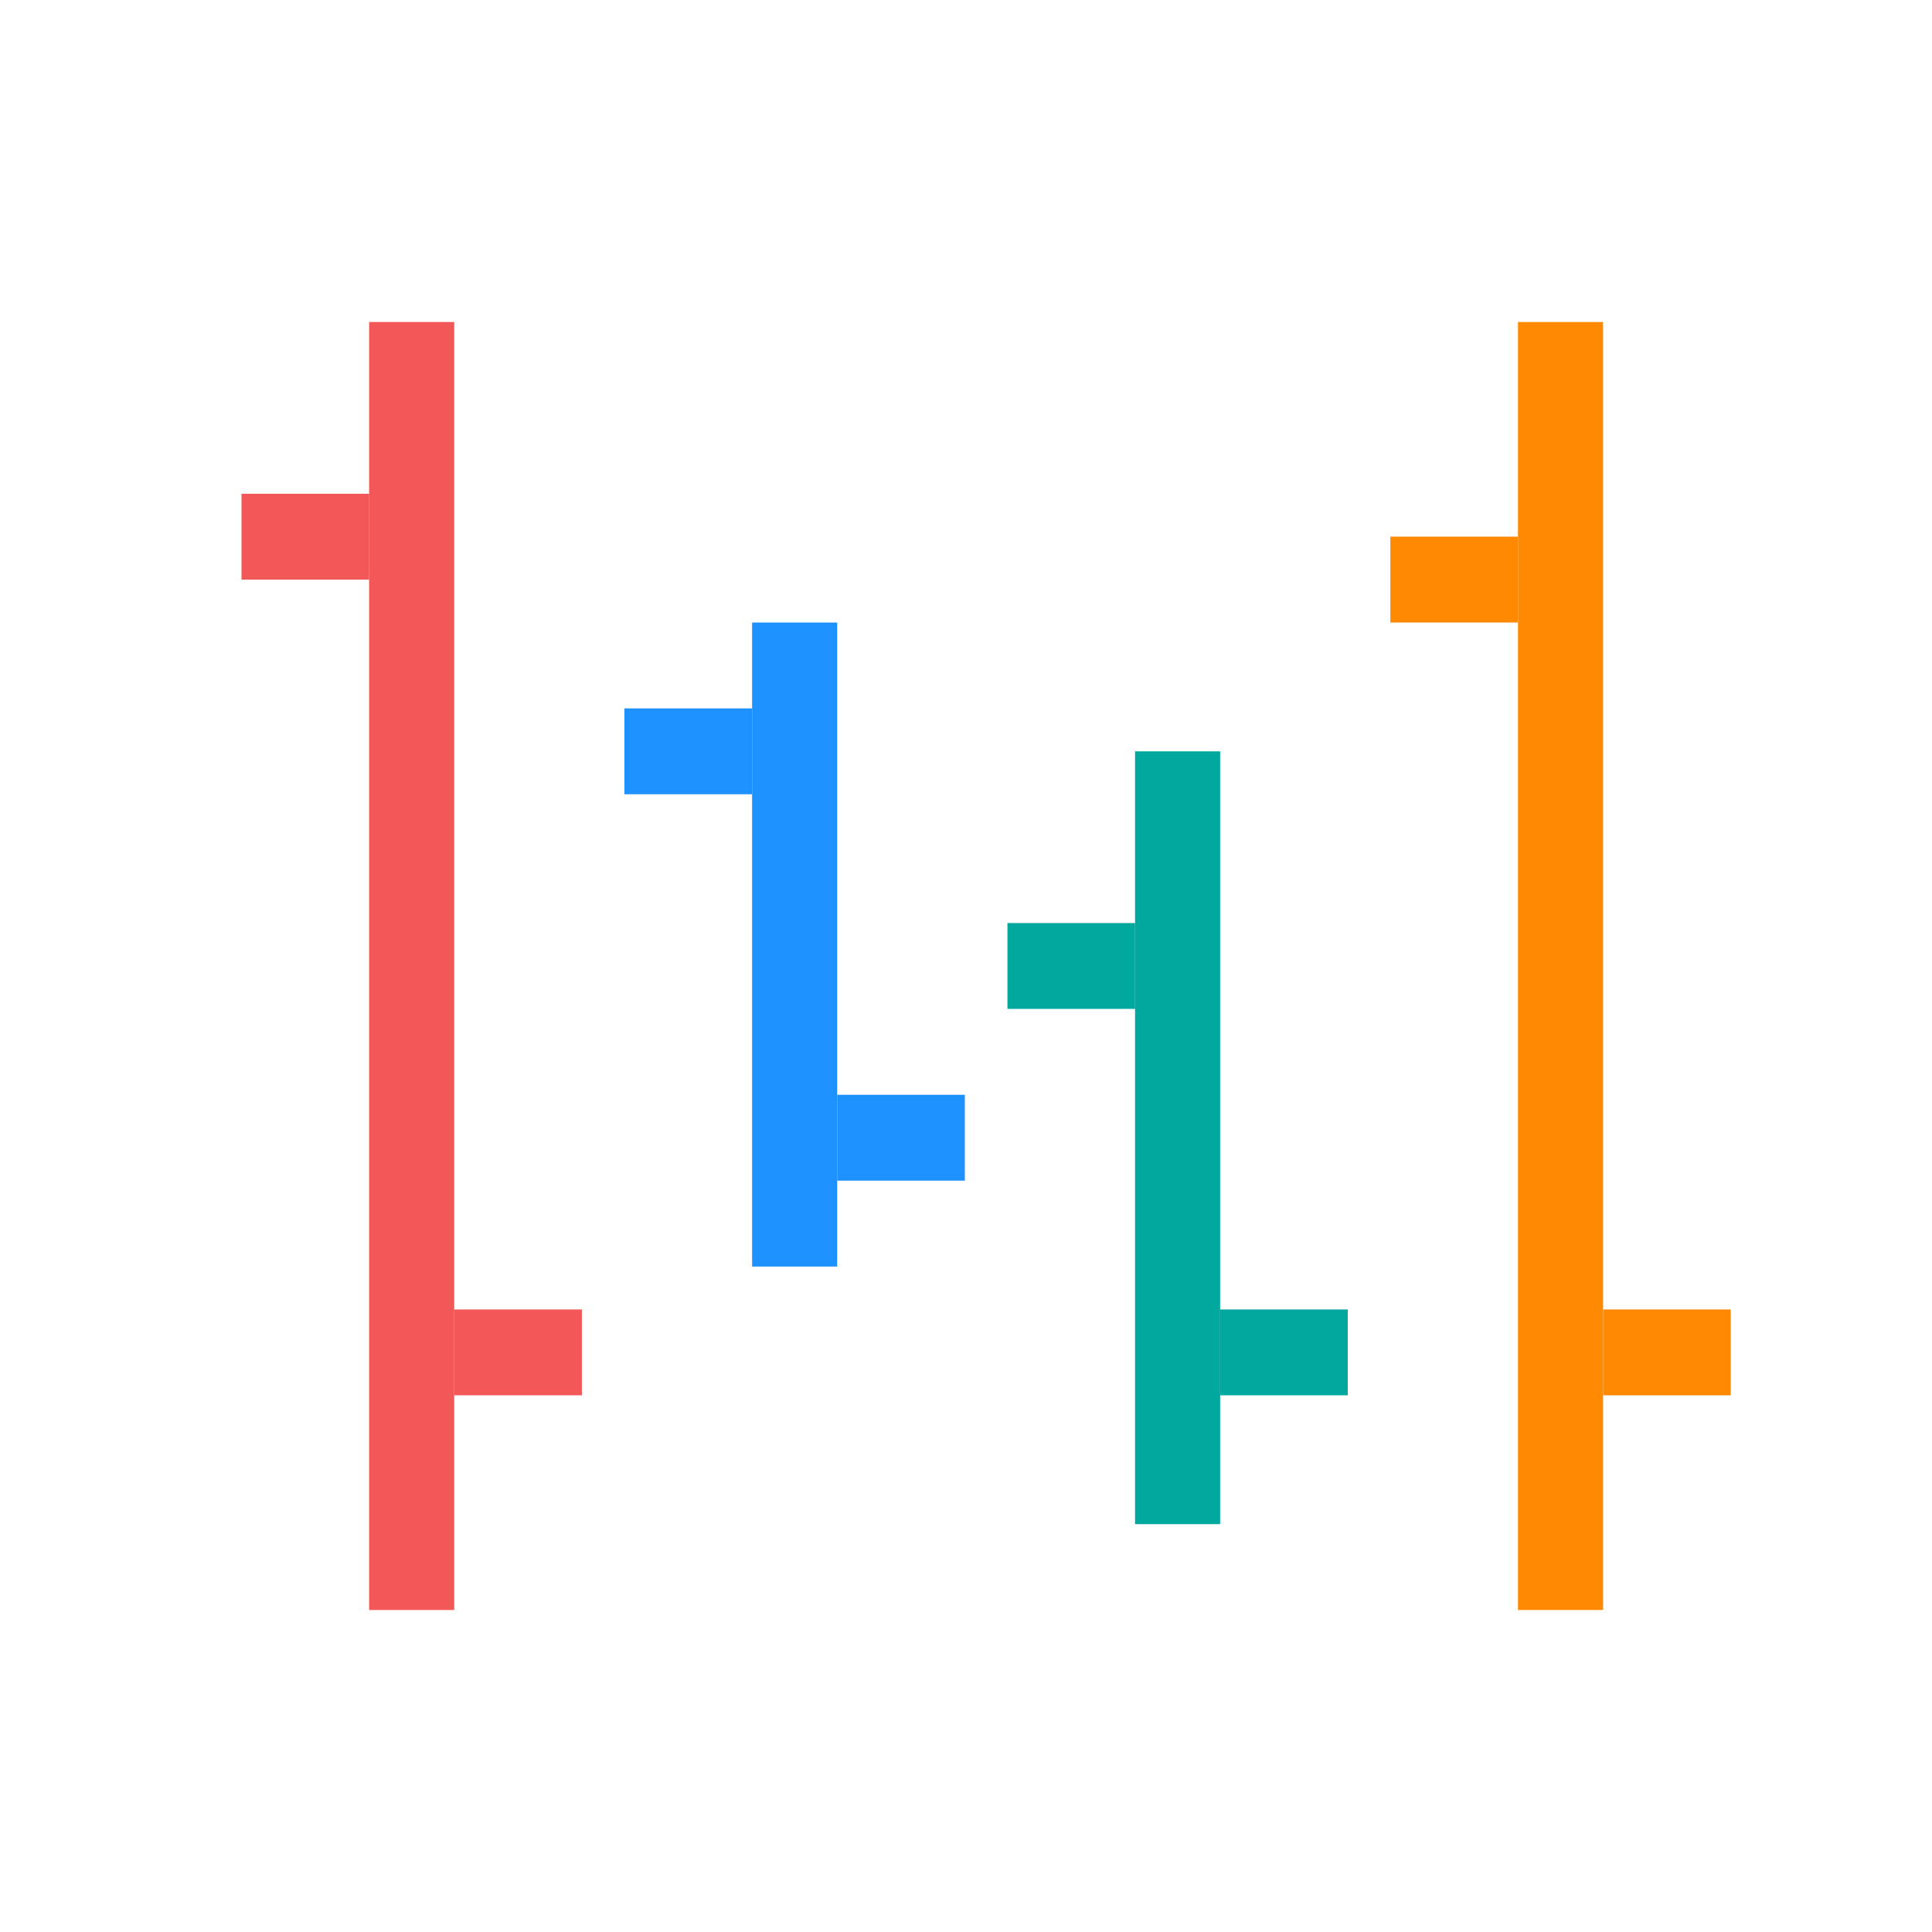
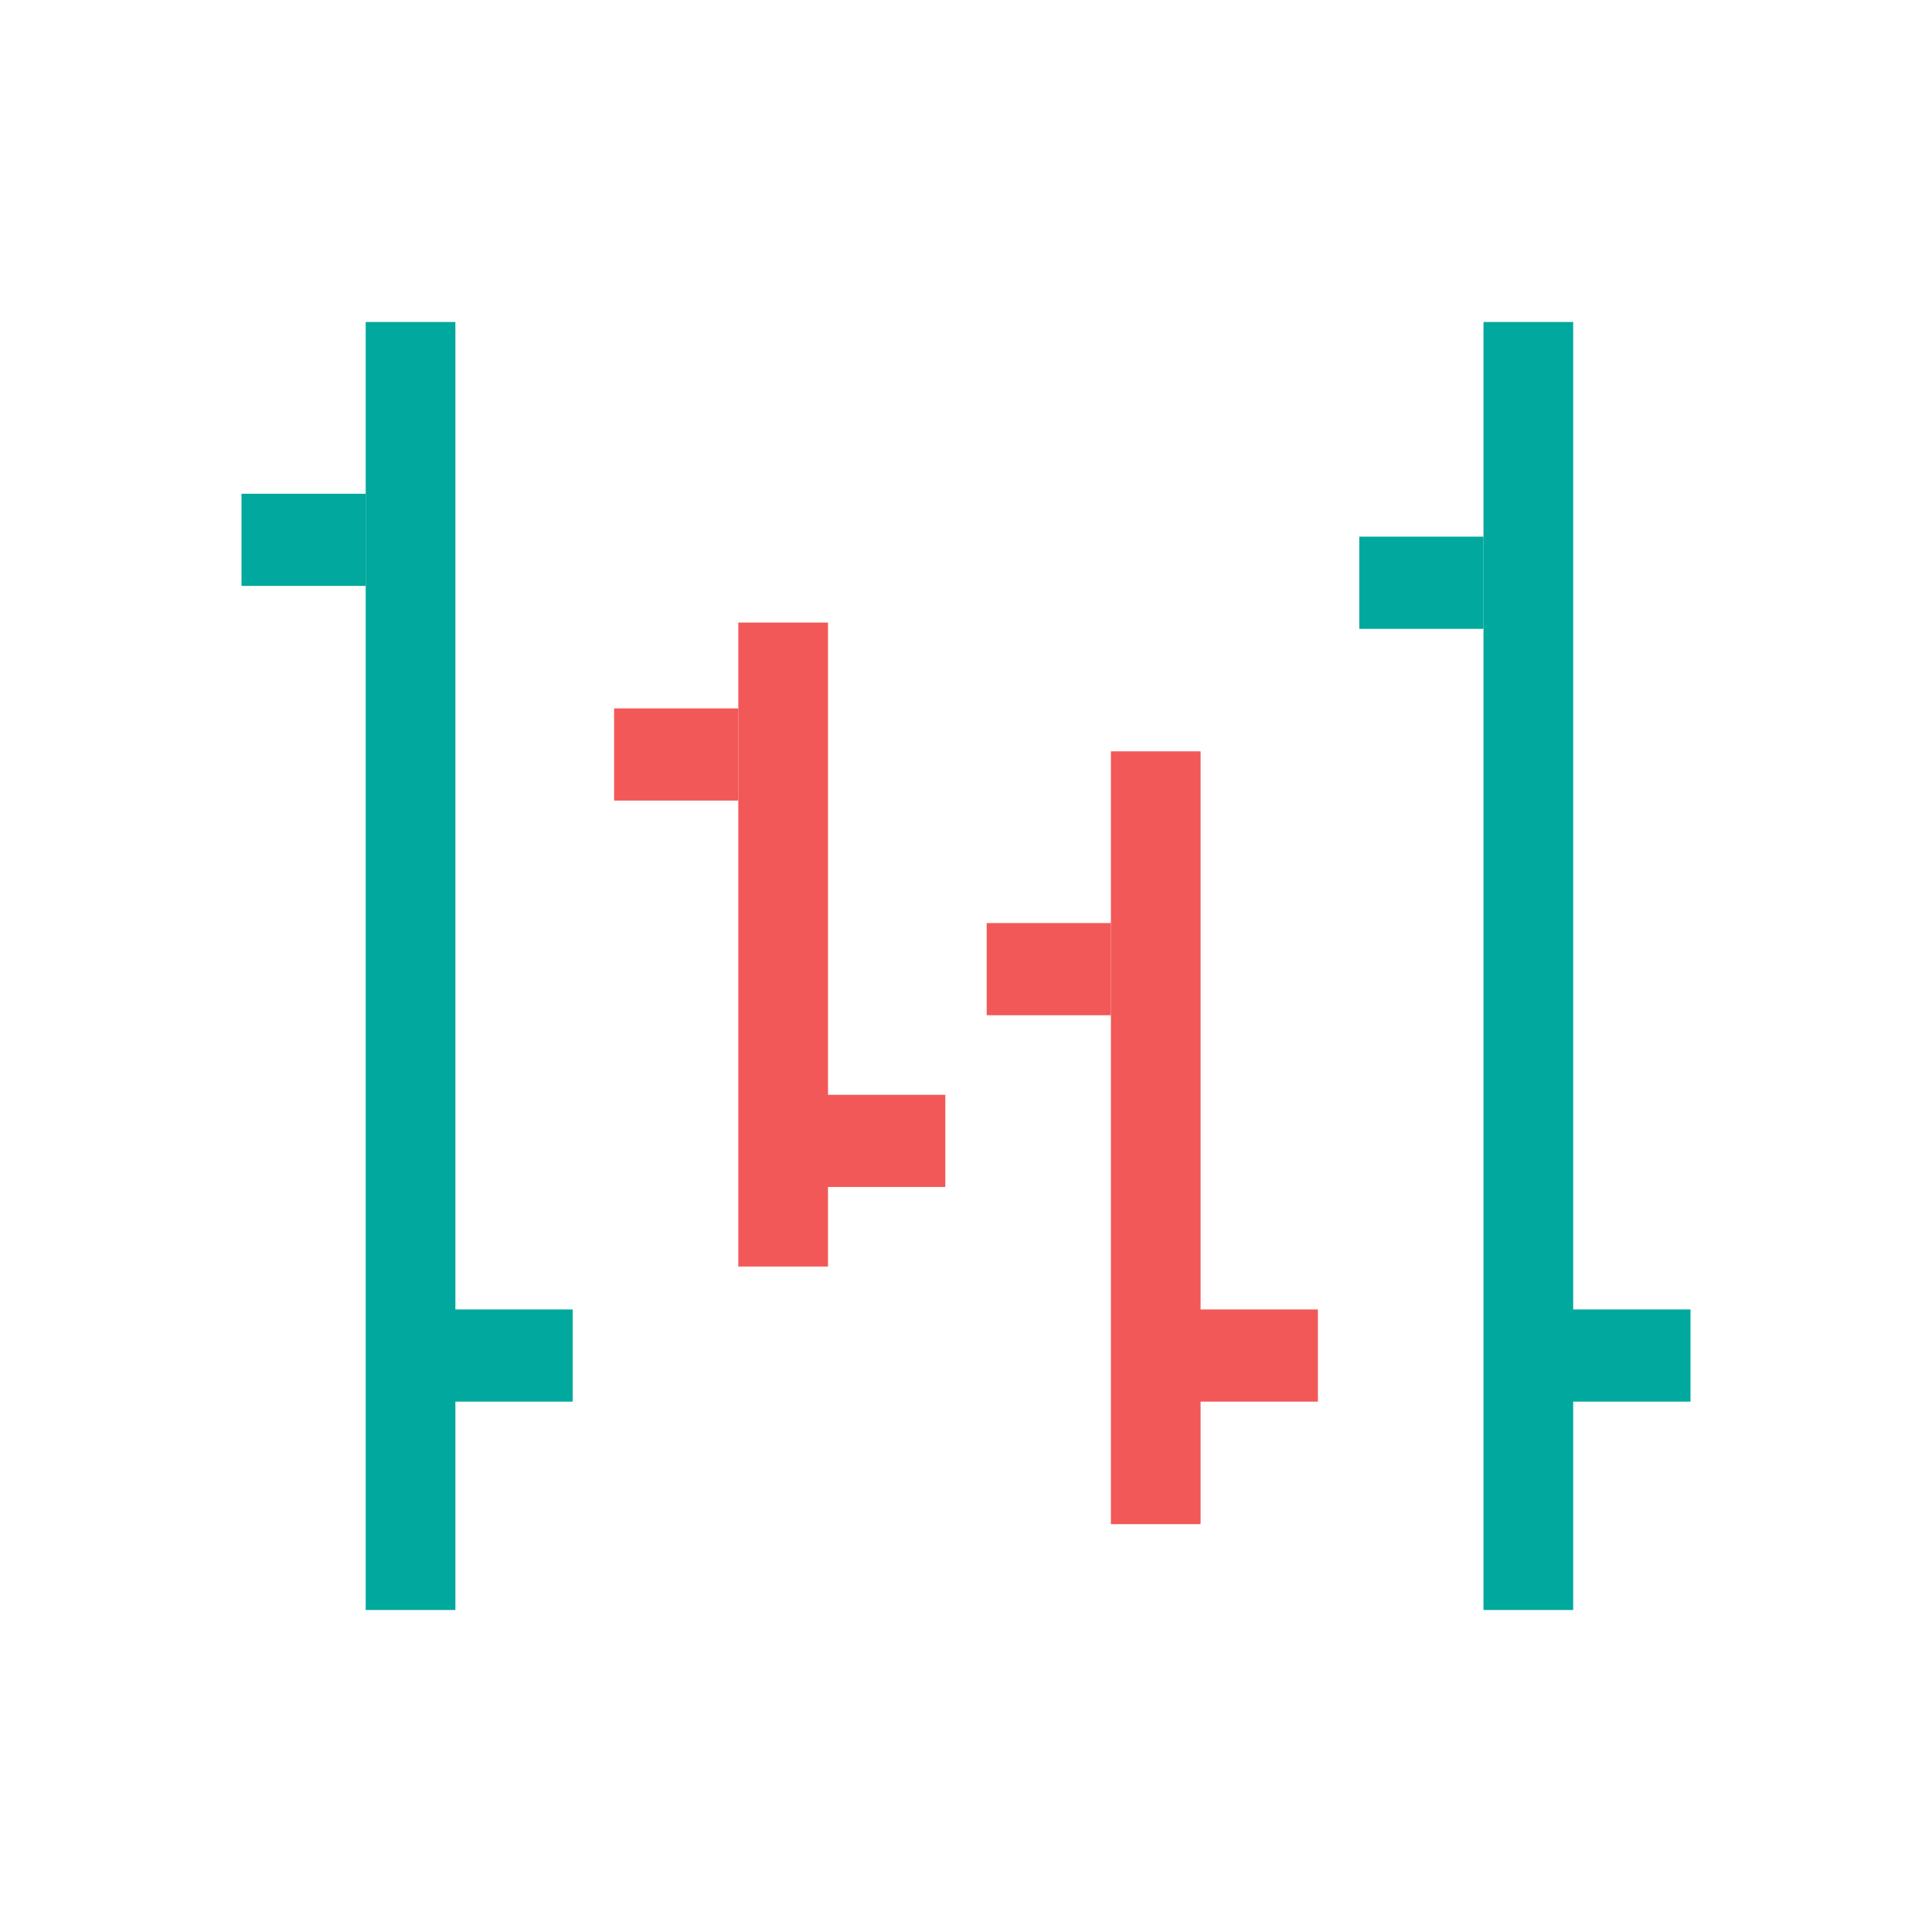
<svg xmlns="http://www.w3.org/2000/svg" width="48" height="48" viewBox="0 0 48 48" fill="none">
-   <rect x="37.714" y="8" width="2.114" height="32" fill="#FF8900" />
-   <rect x="39.829" y="32.533" width="3.171" height="2.133" fill="#FF8900" />
-   <rect x="34.543" y="13.333" width="3.171" height="2.133" fill="#FF8900" />
-   <rect x="28.2" y="18.667" width="2.114" height="19.2" fill="#00A89E" />
-   <rect x="30.314" y="32.533" width="3.171" height="2.133" fill="#00A89E" />
-   <rect x="25.029" y="22.933" width="3.171" height="2.133" fill="#00A89E" />
-   <rect x="18.686" y="15.467" width="2.114" height="16" fill="#1D91FF" />
-   <rect x="20.8" y="27.2" width="3.171" height="2.133" fill="#1D91FF" />
-   <rect x="15.514" y="17.6" width="3.171" height="2.133" fill="#1D91FF" />
-   <rect x="9.171" y="8" width="2.114" height="32" fill="#F25858" />
-   <rect x="11.286" y="32.533" width="3.171" height="2.133" fill="#F25858" />
-   <rect x="6" y="12.267" width="3.171" height="2.133" fill="#F25858" />
+   <path d="M36.857 8H39.085V40H36.857V8Z" fill="#00A89E" />
+   <path d="M38.914 32.533H42V34.823H38.914V32.533Z" fill="#00A89E" />
+   <path d="M33.771 13.333H36.857V15.623H33.771V13.333Z" fill="#00A89E" />
+   <path d="M27.6 18.667H29.828V37.867H27.6V18.667Z" fill="#F25858" />
+   <path d="M29.657 32.533H32.743V34.823H29.657V32.533Z" fill="#F25858" />
+   <path d="M24.514 22.933H27.6V25.223H24.514V22.933Z" fill="#F25858" />
+   <path d="M18.343 15.467H20.571V31.467H18.343V15.467Z" fill="#F25858" />
+   <path d="M20.4 27.2H23.486V29.49H20.4V27.2Z" fill="#F25858" />
+   <path d="M15.257 17.6H18.343V19.89H15.257V17.6Z" fill="#F25858" />
+   <path d="M9.086 8H11.314V40H9.086V8Z" fill="#00A89E" />
+   <path d="M11.143 32.533H14.229V34.823H11.143V32.533Z" fill="#00A89E" />
+   <path d="M6 12.267H9.086V14.557H6V12.267Z" fill="#00A89E" />
</svg>
